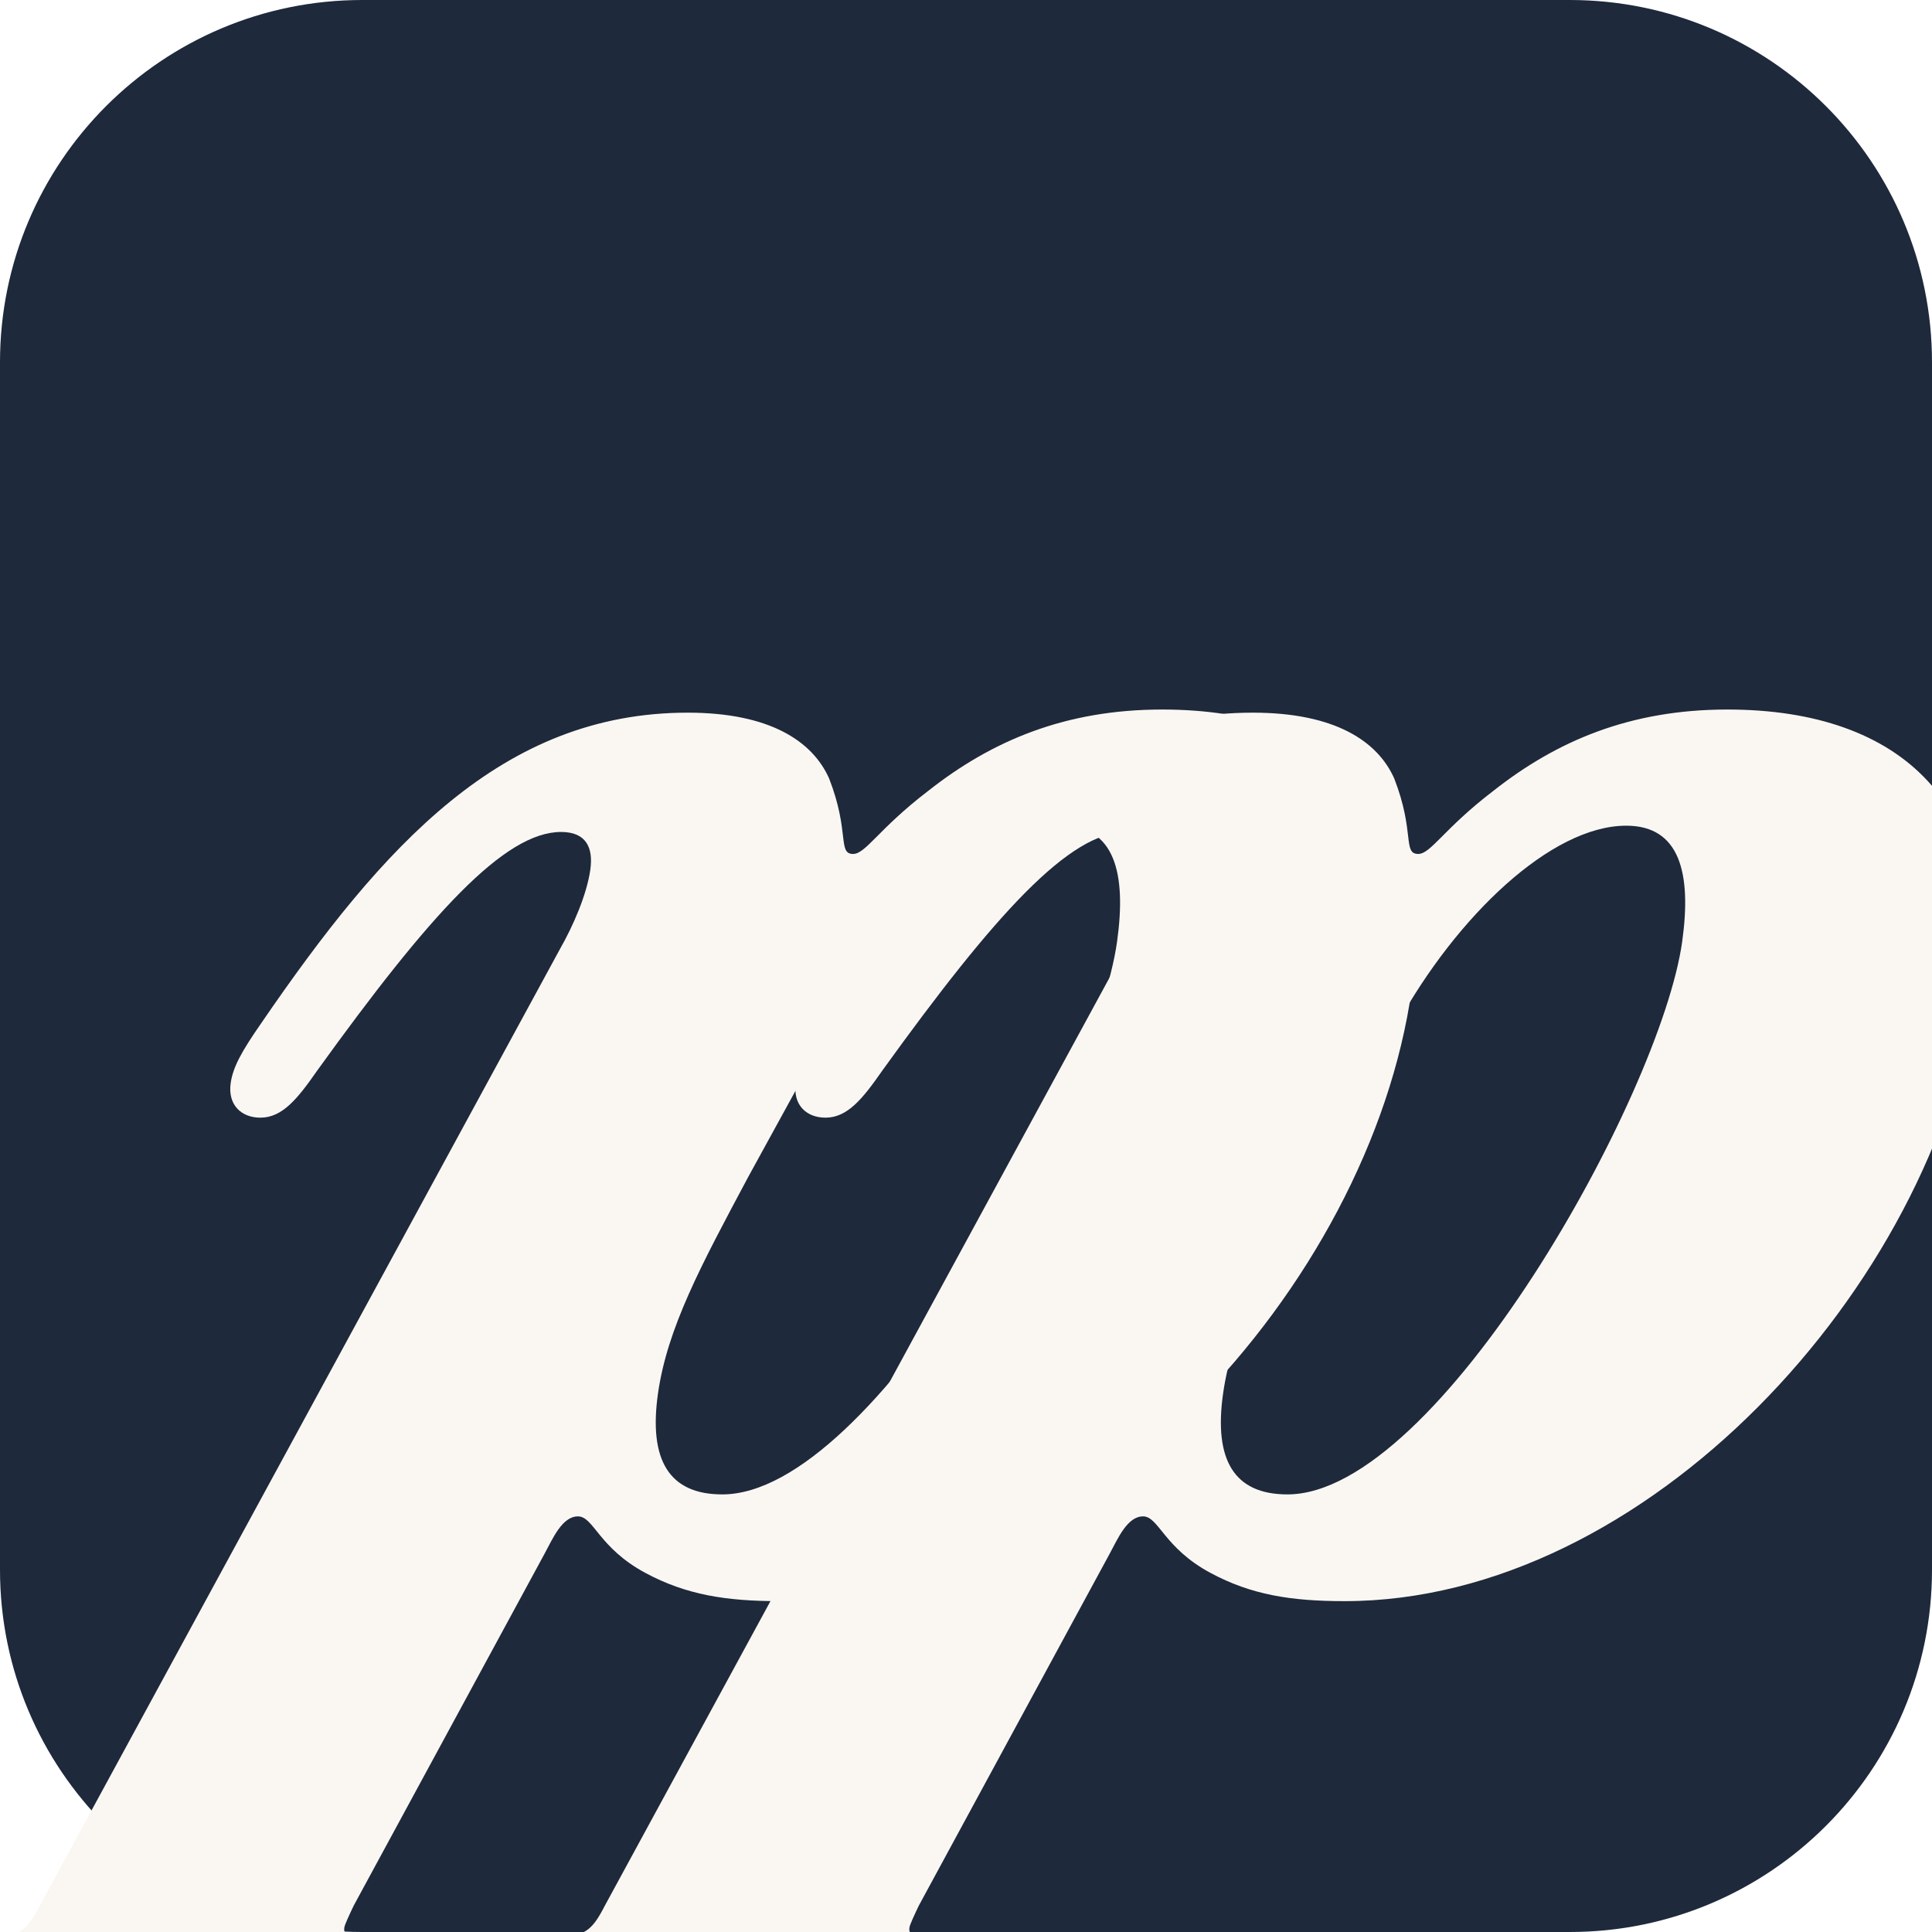
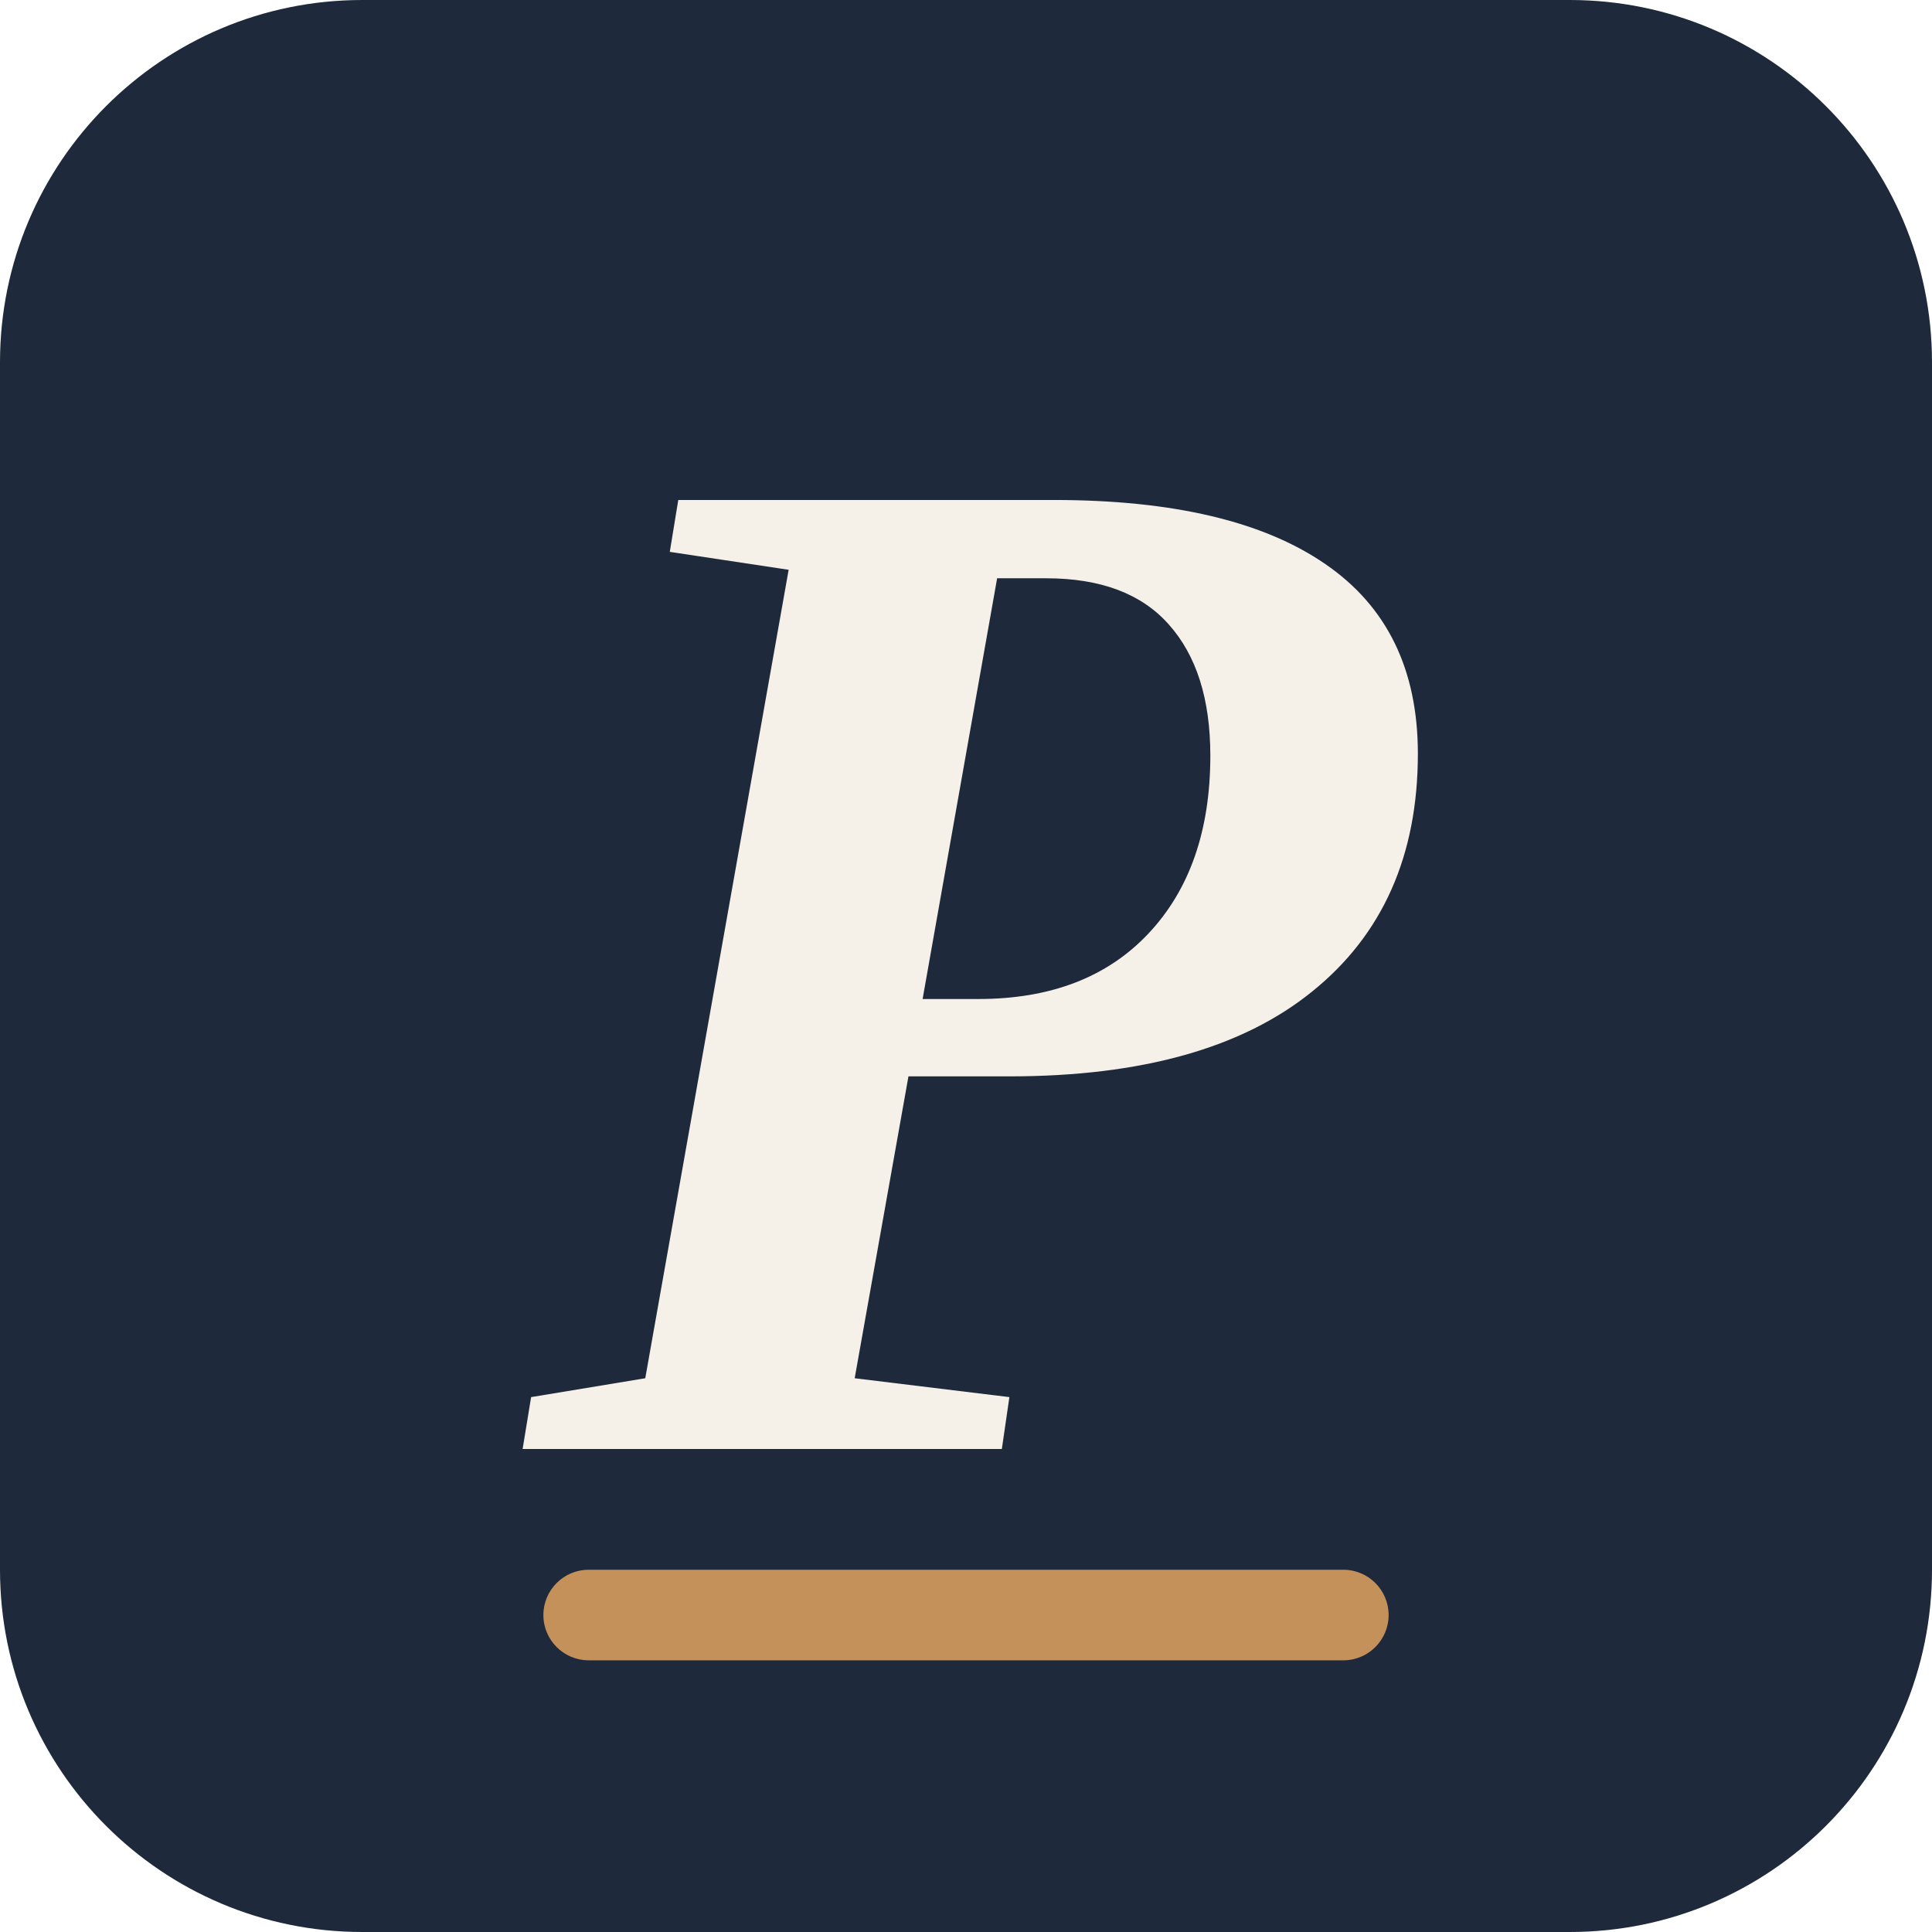
<svg xmlns="http://www.w3.org/2000/svg" viewBox="0 0 32 32" width="32" height="32">
  <rect width="32" height="32" fill="#1E293B" rx="6" />
-   <g transform="translate(3, 26) scale(0.052, -0.052)">
-     <g transform="skewX(8)">
-       <path fill="#FAF7F2" d="M274 274c56 0 92 -31 92 -89c0 -95 -78 -195 -174 -195c-17 0 -30 2 -44 9c-16 8 -19 18 -24 18s-7 -7 -9 -12l-45 -112c-1 -3 -2 -6 -2 -7c0 -3 3 -3 9 -3h40c8 0 12 -4 12 -12c0 -9 -4 -13 -13 -13h-193c-8 0 -12 4 -12 12c0 9 4 13 13 13h31c10 0 12 2 15 10l123 305c3 7 6 17 6 25c0 7 -3 12 -11 12c-18 0 -38 -26 -67 -76c-5 -9 -9 -15 -16 -15c-6 0 -11 4 -11 11c0 5 2 10 7 19c31 57 63 99 122 99c26 0 41 -9 48 -21c9 -17 6 -24 11 -24c4 0 7 8 21 20c18 16 40 26 71 26zM247 237c-24 0 -50 -29 -64 -63l-20 -49c-11 -28 -19 -48 -19 -69s8 -32 25 -32c48 0 101 127 101 176c0 22 -6 37 -23 37z" />
-     </g>
-     <g transform="translate(180, 0) skewX(8)">
-       <path fill="#FAF7F2" d="M274 274c56 0 92 -31 92 -89c0 -95 -78 -195 -174 -195c-17 0 -30 2 -44 9c-16 8 -19 18 -24 18s-7 -7 -9 -12l-45 -112c-1 -3 -2 -6 -2 -7c0 -3 3 -3 9 -3h40c8 0 12 -4 12 -12c0 -9 -4 -13 -13 -13h-193c-8 0 -12 4 -12 12c0 9 4 13 13 13h31c10 0 12 2 15 10l123 305c3 7 6 17 6 25c0 7 -3 12 -11 12c-18 0 -38 -26 -67 -76c-5 -9 -9 -15 -16 -15c-6 0 -11 4 -11 11c0 5 2 10 7 19c31 57 63 99 122 99c26 0 41 -9 48 -21c9 -17 6 -24 11 -24c4 0 7 8 21 20c18 16 40 26 71 26zM247 237c-24 0 -50 -29 -64 -63l-20 -49c-11 -28 -19 -48 -19 -69s8 -32 25 -32c48 0 101 127 101 176c0 22 -6 37 -23 37z" />
-     </g>
-   </g>
+   <text x="16" y="24" text-anchor="middle" font-family="Georgia, 'Times New Roman', serif" font-size="24" font-style="italic" font-weight="bold" fill="#F5F0E8">P</text>
+   <rect x="9" y="26" width="14" height="1.5" rx="0.75" fill="#C4915A" />
</svg>
